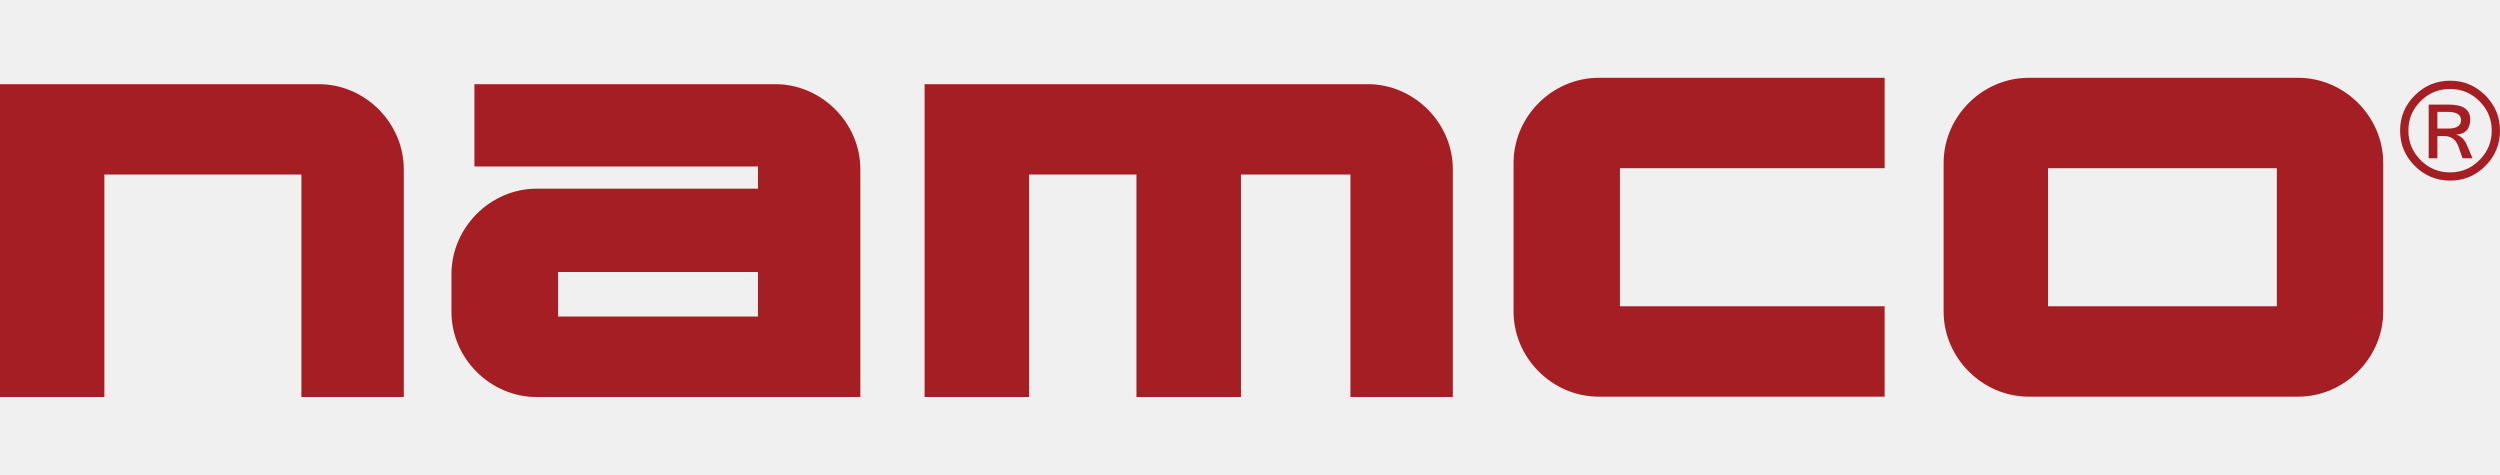
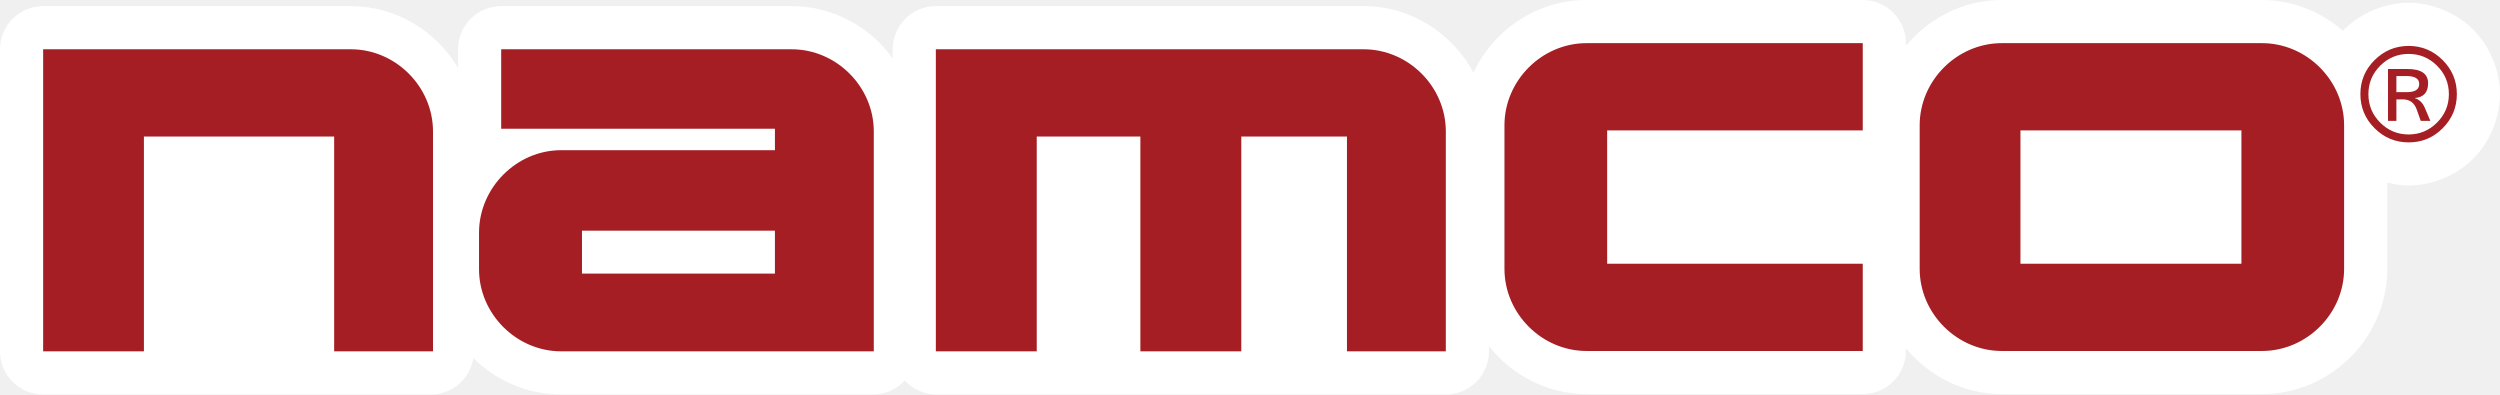
- <svg xmlns="http://www.w3.org/2000/svg" version="1.0" width="789.774" height="150" id="svg2">
+ <svg xmlns="http://www.w3.org/2000/svg" version="1.0" width="405.605" height="64" id="svg2">
  <defs id="defs4" />
-   <g id="layer1" transform="translate(-8.19856,18.29899)">
-     <path d="m 649.09,6.283 c -14.654,0 -26.882,12.228 -26.882,26.882 v 46.96 c 0,14.654 12.228,26.882 26.882,26.882 h 85.109 c 14.654,0 26.882,-12.228 26.882,-26.882 V 33.165 c 0,-14.654 -12.228,-26.882 -26.882,-26.882 z m 6.09,28.555 h 72.297 v 43.614 h -72.297 z" id="rect4393" style="opacity:1;fill:#a51e23;fill-opacity:1;fill-rule:nonzero;stroke:none;stroke-width:8;stroke-linecap:round;stroke-linejoin:round;stroke-miterlimit:4;stroke-dasharray:none;stroke-opacity:1" />
-     <path d="M 8.199,8.291 V 107.119 H 41.171 V 36.846 h 62.249 v 70.273 h 32.341 V 35.173 c 0,-14.654 -12.228,-26.882 -26.882,-26.882 z" id="rect4348" style="opacity:1;fill:#a51e23;fill-opacity:1;fill-rule:nonzero;stroke:none;stroke-width:8;stroke-linecap:round;stroke-linejoin:round;stroke-miterlimit:4;stroke-dasharray:none;stroke-opacity:1" />
-     <path d="M 158.07,8.291 V 34.281 h 89.57 v 7.027 h -69.939 c -14.654,0 -26.882,12.34 -26.882,26.994 v 11.935 c 0,14.654 12.228,26.882 26.882,26.882 h 69.939 14.612 17.736 V 35.173 C 279.988,20.519 267.76,8.291 253.106,8.291 Z m 26.436,59.342 h 63.134 v 14.055 h -63.134 z" id="path4359" style="opacity:1;fill:#a51e23;fill-opacity:1;fill-rule:nonzero;stroke:none;stroke-width:8;stroke-linecap:round;stroke-linejoin:round;stroke-miterlimit:4;stroke-dasharray:none;stroke-opacity:1" />
-     <path d="M 300.289,8.291 V 107.119 h 33.017 V 36.846 h 33.91 V 107.119 H 400.233 V 36.846 h 34.579 v 70.273 h 32.348 V 35.173 c 4e-5,-14.654 -12.228,-26.882 -26.882,-26.882 z" id="path4384" style="opacity:1;fill:#a51e23;fill-opacity:1;fill-rule:nonzero;stroke:none;stroke-width:8;stroke-linecap:round;stroke-linejoin:round;stroke-miterlimit:4;stroke-dasharray:none;stroke-opacity:1" />
-     <path d="m 513.228,6.283 c -14.654,0 -26.882,12.228 -26.882,26.882 v 46.96 c 0,14.654 12.228,26.882 26.882,26.882 h 90.351 V 78.452 H 519.949 V 34.838 h 83.63 V 6.283 Z" id="rect4389" style="opacity:1;fill:#a51e23;fill-opacity:1;fill-rule:nonzero;stroke:none;stroke-width:8;stroke-linecap:round;stroke-linejoin:round;stroke-miterlimit:4;stroke-dasharray:none;stroke-opacity:1" />
-     <path d="m 782.224,7.195 c 4.308,3.57e-5 8.01,1.544 11.106,4.633 3.095,3.088 4.643,6.801 4.643,11.137 -4e-5,4.336 -1.541,8.052 -4.622,11.148 -3.081,3.095 -6.79,4.643 -11.127,4.643 -4.35,0 -8.073,-1.544 -11.168,-4.633 -3.095,-3.088 -4.643,-6.808 -4.643,-11.158 0,-4.35 1.551,-8.066 4.654,-11.148 3.102,-3.081 6.822,-4.622 11.158,-4.622 z m -0.042,28.967 c 3.611,0 6.71,-1.293 9.297,-3.88 2.586,-2.586 3.88,-5.692 3.88,-9.317 -4e-5,-3.625 -1.29,-6.724 -3.869,-9.297 -2.58,-2.572 -5.682,-3.859 -9.307,-3.859 -3.625,3.57e-5 -6.724,1.286 -9.297,3.859 -2.572,2.573 -3.859,5.671 -3.859,9.297 0,3.625 1.286,6.731 3.859,9.317 2.572,2.586 5.671,3.88 9.297,3.88 z m 7.111,-4.455 h -3.137 l -1.318,-3.702 c -0.795,-2.217 -2.294,-3.325 -4.497,-3.325 h -2.154 v 7.027 h -2.74 V 14.745 h 6.379 c 4.49,3.6e-5 6.735,1.555 6.735,4.664 0,2.998 -1.471,4.608 -4.413,4.831 1.506,0.46 2.621,1.534 3.346,3.221 z m -11.106,-9.391 h 3.43 c 2.691,0 4.036,-0.885 4.037,-2.656 -3e-5,-1.743 -1.387,-2.614 -4.162,-2.614 h -3.304 z" id="text4406" style="font-style:normal;font-variant:normal;font-weight:normal;font-stretch:normal;font-size:12px;line-height:100%;font-family:'Microsoft Sans Serif';-inkscape-font-specification:'Microsoft Sans Serif';text-align:start;writing-mode:lr-tb;text-anchor:start;fill:#a51e23;fill-opacity:1;stroke:none;stroke-width:1px;stroke-linecap:butt;stroke-linejoin:miter;stroke-opacity:1" />
+   <g id="rect4393-7" style="opacity:1" transform="translate(-236.1231,292.1562)">
+     <path style="baseline-shift:baseline;display:inline;overflow:visible;vector-effect:none;fill:#ffffff;stroke-linecap:round;stroke-linejoin:round;enable-background:accumulate;stop-color:#000000;stop-opacity:1" d="m 493.54,-285.157 c -7.266,0 -13.33,6.063 -13.33,13.33 v 23.285 c 0,7.266 6.063,13.329 13.33,13.329 h 44.8 v -14.159 h -41.468 v -21.625 h 41.468 v -14.16 z m 67.366,0 c -7.266,0 -13.33,6.063 -13.33,13.33 v 23.285 c 0,7.266 6.063,13.329 13.33,13.329 h 42.201 c 7.266,0 13.33,-6.062 13.33,-13.329 v -23.285 c 0,-7.266 -6.063,-13.33 -13.33,-13.33 z m 66.014,0.452 c -2.15,2e-5 -3.994,0.764 -5.533,2.292 -1.538,1.528 -2.308,3.37 -2.308,5.527 0,2.157 0.768,4.001 2.303,5.533 1.535,1.531 3.381,2.297 5.538,2.297 2.15,0 3.989,-0.767 5.517,-2.302 1.528,-1.535 2.291,-3.378 2.291,-5.528 -2e-5,-2.15 -0.767,-3.991 -2.302,-5.522 -1.535,-1.531 -3.37,-2.297 -5.507,-2.297 z m -383.797,0.543 v 49.004 h 16.349 v -34.845 h 30.865 v 34.845 h 16.037 v -35.675 c 0,-7.266 -6.063,-13.33 -13.33,-13.33 z m 74.313,0 v 12.887 h 44.413 v 3.484 h -34.679 c -7.266,0 -13.329,6.119 -13.329,13.385 v 5.918 c 0,7.266 6.062,13.33 13.329,13.33 h 34.679 7.246 8.793 v -35.675 c -2e-5,-7.266 -6.063,-13.33 -13.33,-13.33 z m 70.519,0 v 49.004 h 16.372 v -34.845 h 16.814 v 34.845 h 16.372 v -34.845 h 17.145 v 34.845 h 16.039 v -35.675 c 2e-5,-7.266 -6.062,-13.33 -13.329,-13.33 z m 238.945,0.753 c 1.798,2e-5 3.336,0.638 4.615,1.914 1.279,1.276 1.918,2.811 1.919,4.609 -2e-5,1.798 -0.642,3.338 -1.924,4.62 -1.282,1.282 -2.818,1.923 -4.609,1.923 -1.798,0 -3.334,-0.641 -4.61,-1.923 -1.276,-1.282 -1.914,-2.823 -1.914,-4.62 0,-1.798 0.638,-3.333 1.914,-4.609 1.276,-1.276 2.812,-1.914 4.61,-1.914 z m -3.34,2.447 v 8.411 h 1.359 v -3.484 h 1.068 c 1.092,0 1.836,0.549 2.23,1.648 l 0.653,1.836 h 1.555 l -0.892,-2.105 c -0.36,-0.837 -0.912,-1.369 -1.659,-1.597 1.459,-0.111 2.189,-0.909 2.189,-2.396 0,-1.542 -1.113,-2.313 -3.339,-2.313 z m 1.359,1.141 h 1.639 c 1.376,0 2.064,0.433 2.064,1.297 -2e-5,0.878 -0.667,1.317 -2.002,1.317 h -1.701 z m -60.993,8.823 h 35.849 v 21.625 h -35.849 z m -233.381,16.26 h 31.305 v 6.969 h -31.305 z" id="path6" />
+     <path style="baseline-shift:baseline;display:inline;overflow:visible;vector-effect:none;fill:#ffffff;stroke-linecap:round;stroke-linejoin:round;enable-background:accumulate;stop-color:#000000;stop-opacity:1" d="m 493.541,-292.156 c -8.1,0 -15.099,4.859 -18.357,11.775 -3.448,-6.369 -10.117,-10.781 -17.814,-10.781 h -69.414 c -3.866,3.9e-4 -7,3.134 -7,7 v 1.455 c -3.708,-5.089 -9.669,-8.455 -16.395,-8.455 H 317.438 c -3.866,3.9e-4 -7,3.134 -7,7 v 3.008 c -3.562,-5.95 -10.008,-10.008 -17.393,-10.008 h -49.922 c -3.866,3.9e-4 -7,3.134 -7,7 v 49.006 c 3.9e-4,3.866 3.134,7 7,7 h 16.35 c 3.866,-3.9e-4 26.999,-3.9e-4 30.865,0 H 306.375 c 3.3,-0.176 6.027,-2.635 6.543,-5.898 3.68,3.635 8.717,5.898 14.252,5.898 h 34.68 7.246 8.793 c 1.915,-0.031 3.735,-0.846 5.033,-2.254 1.299,1.408 3.118,2.223 5.033,2.254 h 16.371 c 3.866,-3.9e-4 12.949,-3.9e-4 16.814,0 h 16.373 c 3.866,-3.9e-4 13.279,-3.9e-4 17.145,0 h 16.039 c 3.866,-3.9e-4 7,-3.134 7,-7 V -236 c 3.736,4.698 9.427,7.787 15.844,7.787 h 44.799 c 3.866,-3.9e-4 7,-3.134 7,-7 v -0.451 c 3.74,4.505 9.305,7.451 15.566,7.451 h 42.201 c 11.16,0 20.33,-9.168 20.33,-20.328 v -14.004 c 1.152,0.29 2.319,0.49 3.482,0.49 3.815,0 7.792,-1.667 10.479,-4.365 2.682,-2.694 4.33,-6.658 4.33,-10.465 -4e-5,-3.815 -1.663,-7.79 -4.357,-10.479 -2.684,-2.678 -6.642,-4.342 -10.451,-4.342 -3.809,4e-5 -7.77,1.649 -10.465,4.326 -0.067,0.067 -0.116,0.154 -0.182,0.223 -3.564,-3.07 -8.134,-5 -13.166,-5 h -42.201 c -6.262,0 -11.826,2.946 -15.566,7.451 v -0.451 c -3.9e-4,-3.866 -3.134,-7 -7,-7 z m 0,14 h 37.799 v 0.158 h -34.467 c -3.866,3.9e-4 -7,3.134 -7,7 v 21.627 c 3.9e-4,3.866 3.134,7 7,7 h 34.467 v 0.158 h -37.799 c -3.373,0 -6.33,-2.956 -6.33,-6.328 v -23.287 c 0,-3.372 2.958,-6.328 6.33,-6.328 z m 67.365,0 h 42.201 c 3.372,0 6.33,2.956 6.33,6.328 v 23.287 c -10e-6,3.372 -2.957,6.328 -6.33,6.328 h -42.201 c -3.373,0 -6.33,-2.956 -6.33,-6.328 v -23.287 c 0,-3.372 2.958,-6.328 6.33,-6.328 z m 3.02,0.158 c -3.866,3.9e-4 -7,3.134 -7,7 v 21.627 c 3.9e-4,3.866 3.134,7 7,7 h 35.85 c 3.866,-3.9e-4 7,-3.134 7,-7 v -21.627 c -3.9e-4,-3.866 -3.134,-7 -7,-7 z m -313.803,0.836 h 42.922 c 3.372,0 6.33,2.958 6.33,6.33 v 28.676 h -2.037 v -27.846 c -3.9e-4,-3.866 -3.134,-7 -7,-7 h -30.865 c -3.866,3.9e-4 -7,3.134 -7,7 v 27.846 h -2.35 z m 114.41,0 h 0.027 c 3.372,0 6.328,2.958 6.328,6.33 v 28.676 h -1.793 -3.895 c 2.089,-1.13 3.463,-3.243 3.648,-5.611 v -6.969 c -0.179,-3.28 -2.614,-5.995 -5.855,-6.527 3.241,-0.532 5.676,-3.246 5.855,-6.525 v -3.484 c -0.22,-2.617 -1.887,-4.891 -4.316,-5.889 z m 30.422,0 h 62.414 c 3.372,0 6.328,2.957 6.328,6.33 v 28.676 h -2.039 v -27.846 c -3.9e-4,-3.866 -3.134,-7 -7,-7 h -17.145 c -3.866,3.9e-4 -7,3.134 -7,7 v 27.846 h -2.373 v -27.846 c -3.9e-4,-3.866 -3.134,-7 -7,-7 h -16.814 c -3.866,3.9e-4 -7,3.134 -7,7 v 27.846 h -2.371 z m -67.785,16.373 h 1.086 c -2.634,0.901 -4.484,3.278 -4.711,6.053 v 6.969 c 0.185,2.368 1.559,4.481 3.648,5.611 h -0.023 c -3.372,0 -6.328,-2.957 -6.328,-6.33 v -5.918 c 0,-3.373 2.991,-6.385 6.328,-6.385 z" id="path7" />
  </g>
+   <path id="rect4393" style="fill:#a51e23;fill-opacity:1;fill-rule:nonzero;stroke:none;stroke-width:3.967;stroke-linecap:round;stroke-linejoin:round;stroke-miterlimit:4;stroke-dasharray:none;stroke-opacity:1" d="m 257.416,7 c -7.266,0 -13.33,6.063 -13.33,13.33 v 23.285 c 0,7.266 6.063,13.329 13.33,13.329 h 44.8 v -14.159 h -41.468 v -21.625 h 41.468 V 7 Z m 67.366,0 c -7.266,0 -13.33,6.063 -13.33,13.33 v 23.285 c 0,7.266 6.063,13.329 13.33,13.329 h 42.201 c 7.266,0 13.33,-6.062 13.33,-13.329 v -23.285 c 0,-7.266 -6.063,-13.33 -13.33,-13.33 z m 66.014,0.452 c -2.15,2e-5 -3.994,0.764 -5.533,2.292 -1.538,1.528 -2.308,3.37 -2.308,5.527 0,2.157 0.768,4.001 2.303,5.533 1.535,1.531 3.381,2.297 5.538,2.297 2.15,0 3.989,-0.767 5.517,-2.302 1.528,-1.535 2.291,-3.378 2.291,-5.528 -2e-5,-2.15 -0.767,-3.991 -2.302,-5.522 -1.535,-1.531 -3.37,-2.297 -5.507,-2.297 z M 7,7.996 v 49.004 h 16.349 v -34.845 h 30.865 v 34.845 h 16.037 v -35.675 c 0,-7.266 -6.063,-13.33 -13.33,-13.33 z m 74.313,0 v 12.887 h 44.413 v 3.484 H 91.047 c -7.266,0 -13.329,6.119 -13.329,13.385 v 5.918 c 0,7.266 6.062,13.33 13.329,13.33 h 34.679 7.246 8.793 v -35.675 c -2e-5,-7.266 -6.063,-13.33 -13.33,-13.33 z m 70.519,0 v 49.004 H 168.203 v -34.845 h 16.814 v 34.845 h 16.372 v -34.845 h 17.145 v 34.845 h 16.039 v -35.675 c 2e-5,-7.266 -6.062,-13.33 -13.329,-13.33 z m 238.945,0.753 c 1.798,2e-5 3.336,0.638 4.615,1.914 1.279,1.276 1.918,2.811 1.919,4.609 -2e-5,1.798 -0.642,3.338 -1.924,4.62 -1.282,1.282 -2.818,1.923 -4.609,1.923 -1.798,0 -3.334,-0.641 -4.61,-1.923 -1.276,-1.282 -1.914,-2.823 -1.914,-4.62 0,-1.798 0.638,-3.333 1.914,-4.609 1.276,-1.276 2.812,-1.914 4.61,-1.914 z m -3.34,2.447 v 8.411 h 1.359 v -3.484 h 1.068 c 1.092,0 1.836,0.549 2.23,1.648 l 0.653,1.836 h 1.555 l -0.892,-2.105 c -0.36,-0.837 -0.912,-1.369 -1.659,-1.597 1.459,-0.111 2.189,-0.909 2.189,-2.396 0,-1.542 -1.113,-2.313 -3.339,-2.313 z m 1.359,1.141 h 1.639 c 1.376,0 2.064,0.433 2.064,1.297 -2e-5,0.878 -0.667,1.317 -2.002,1.317 h -1.701 z m -60.993,8.823 h 35.849 v 21.625 H 327.802 Z M 94.421,37.42 h 31.305 v 6.969 H 94.421 Z" />
</svg>
